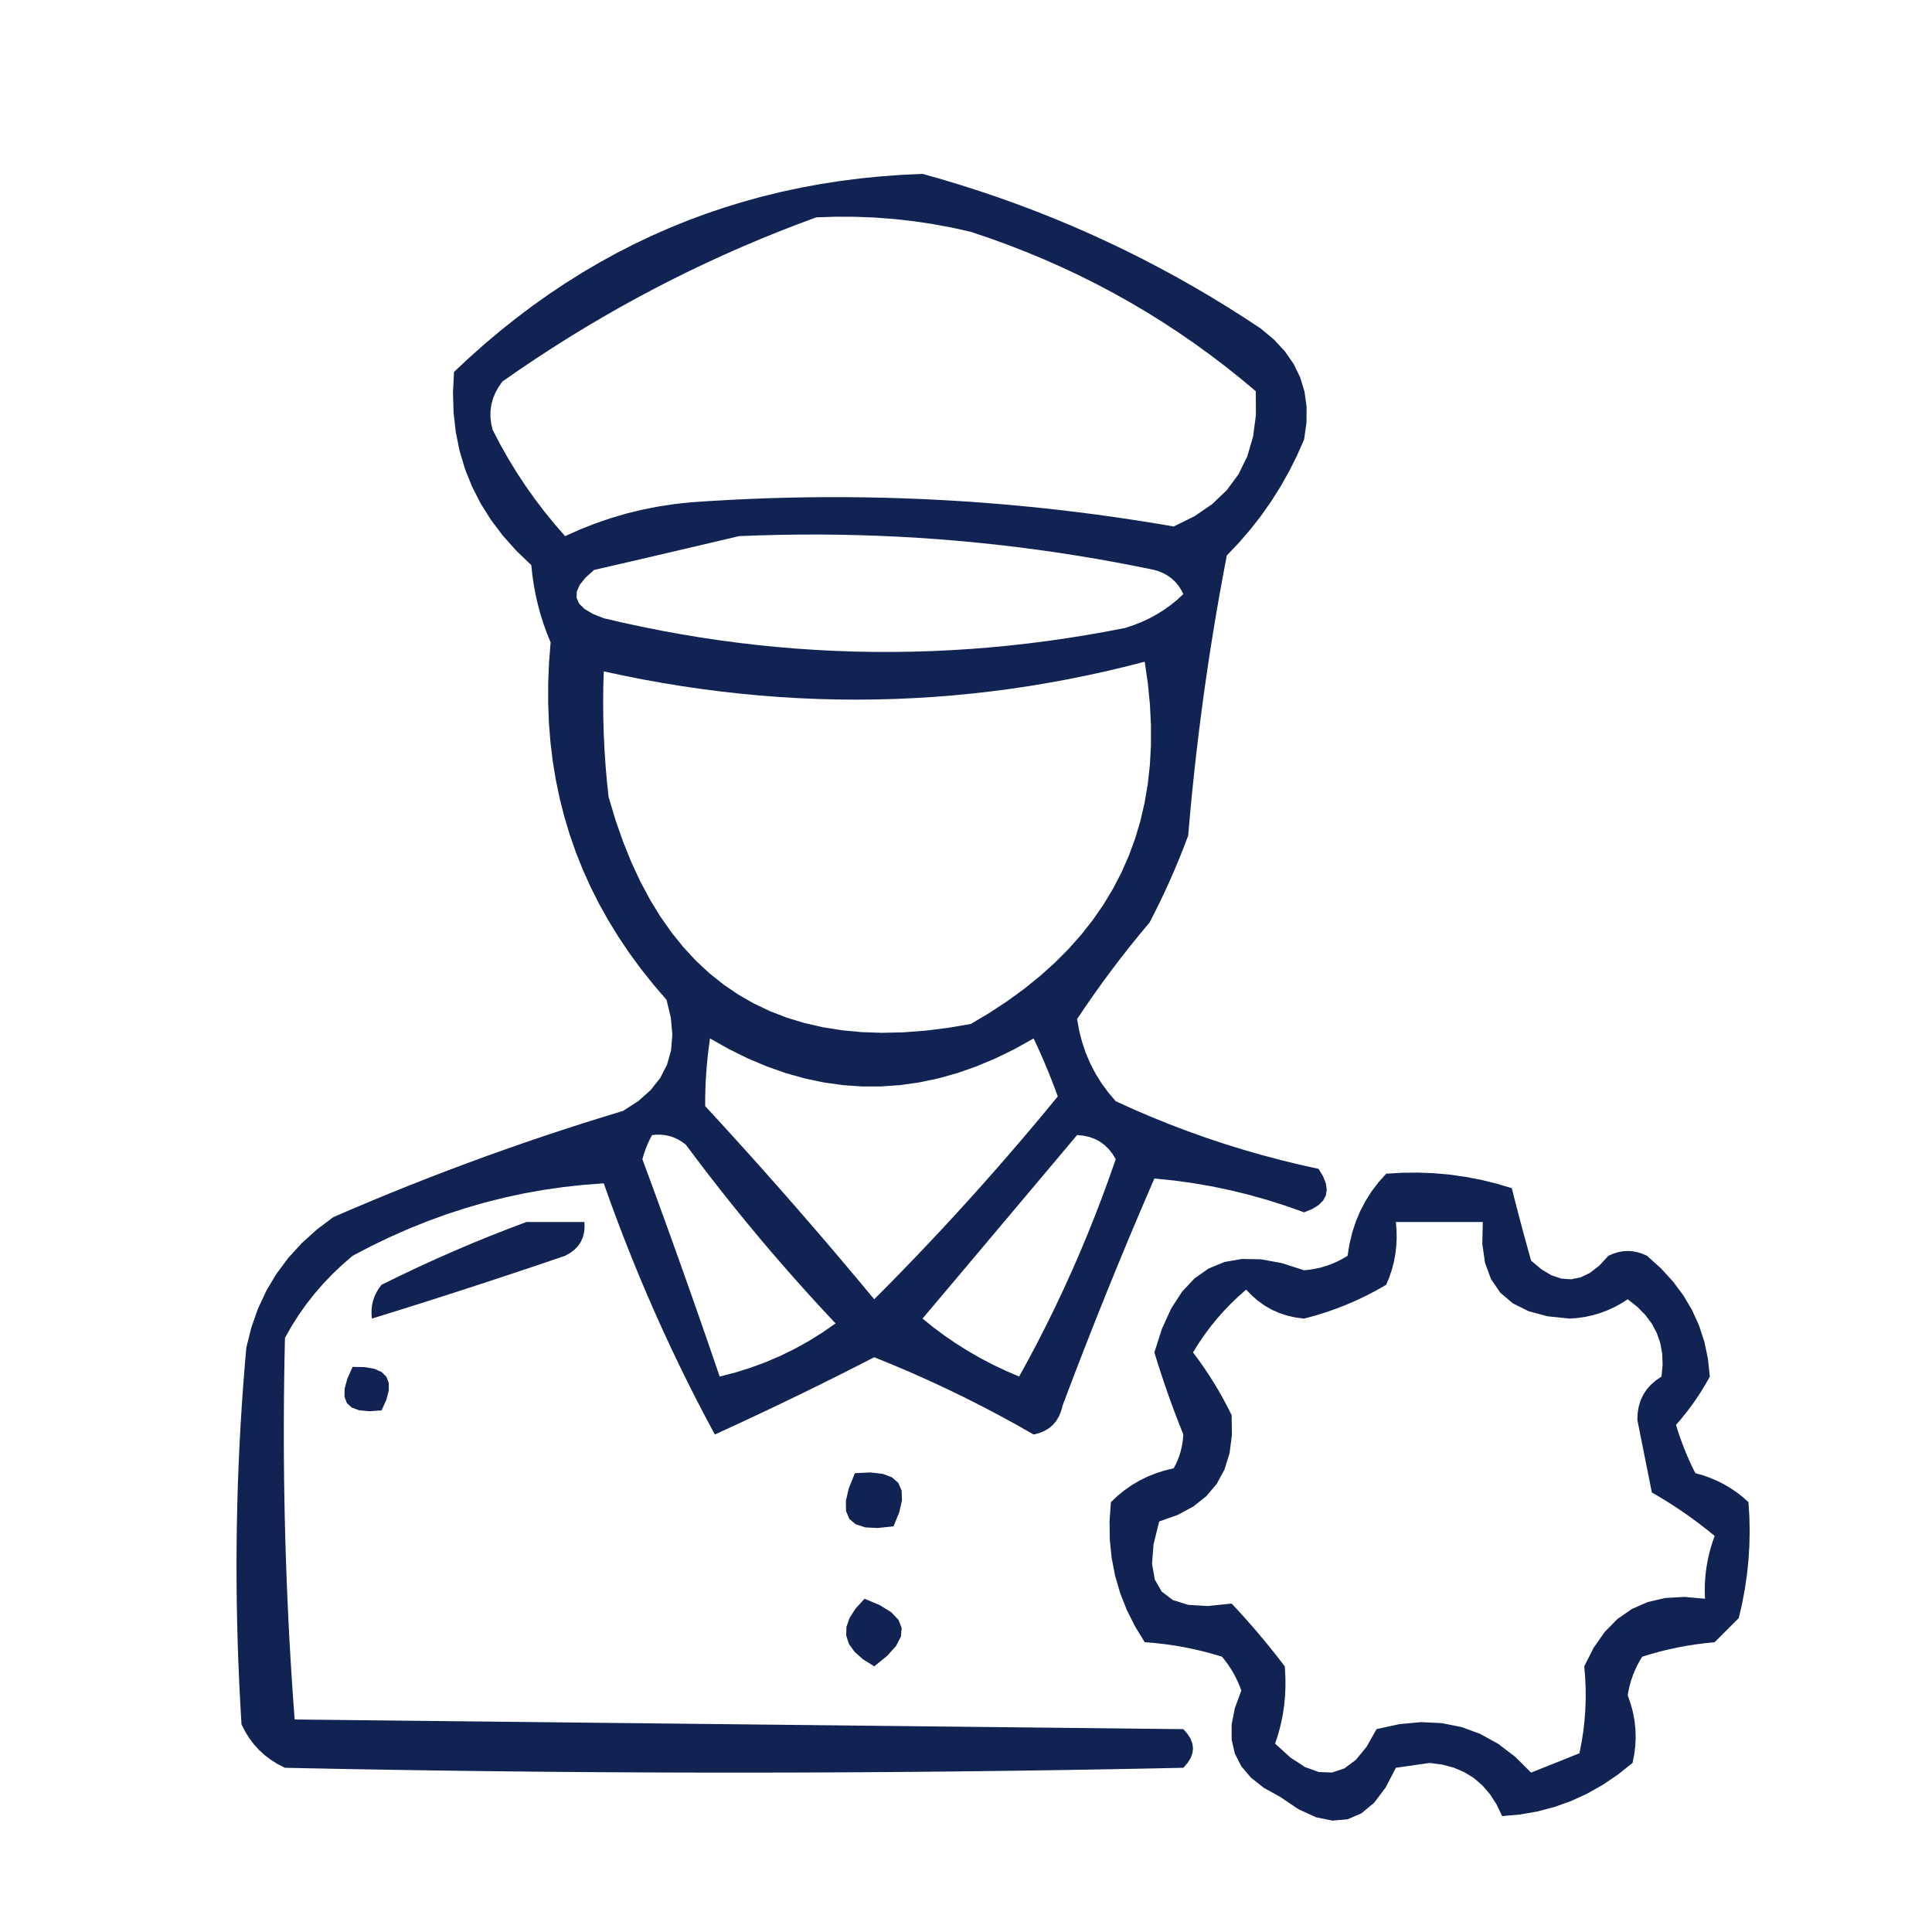
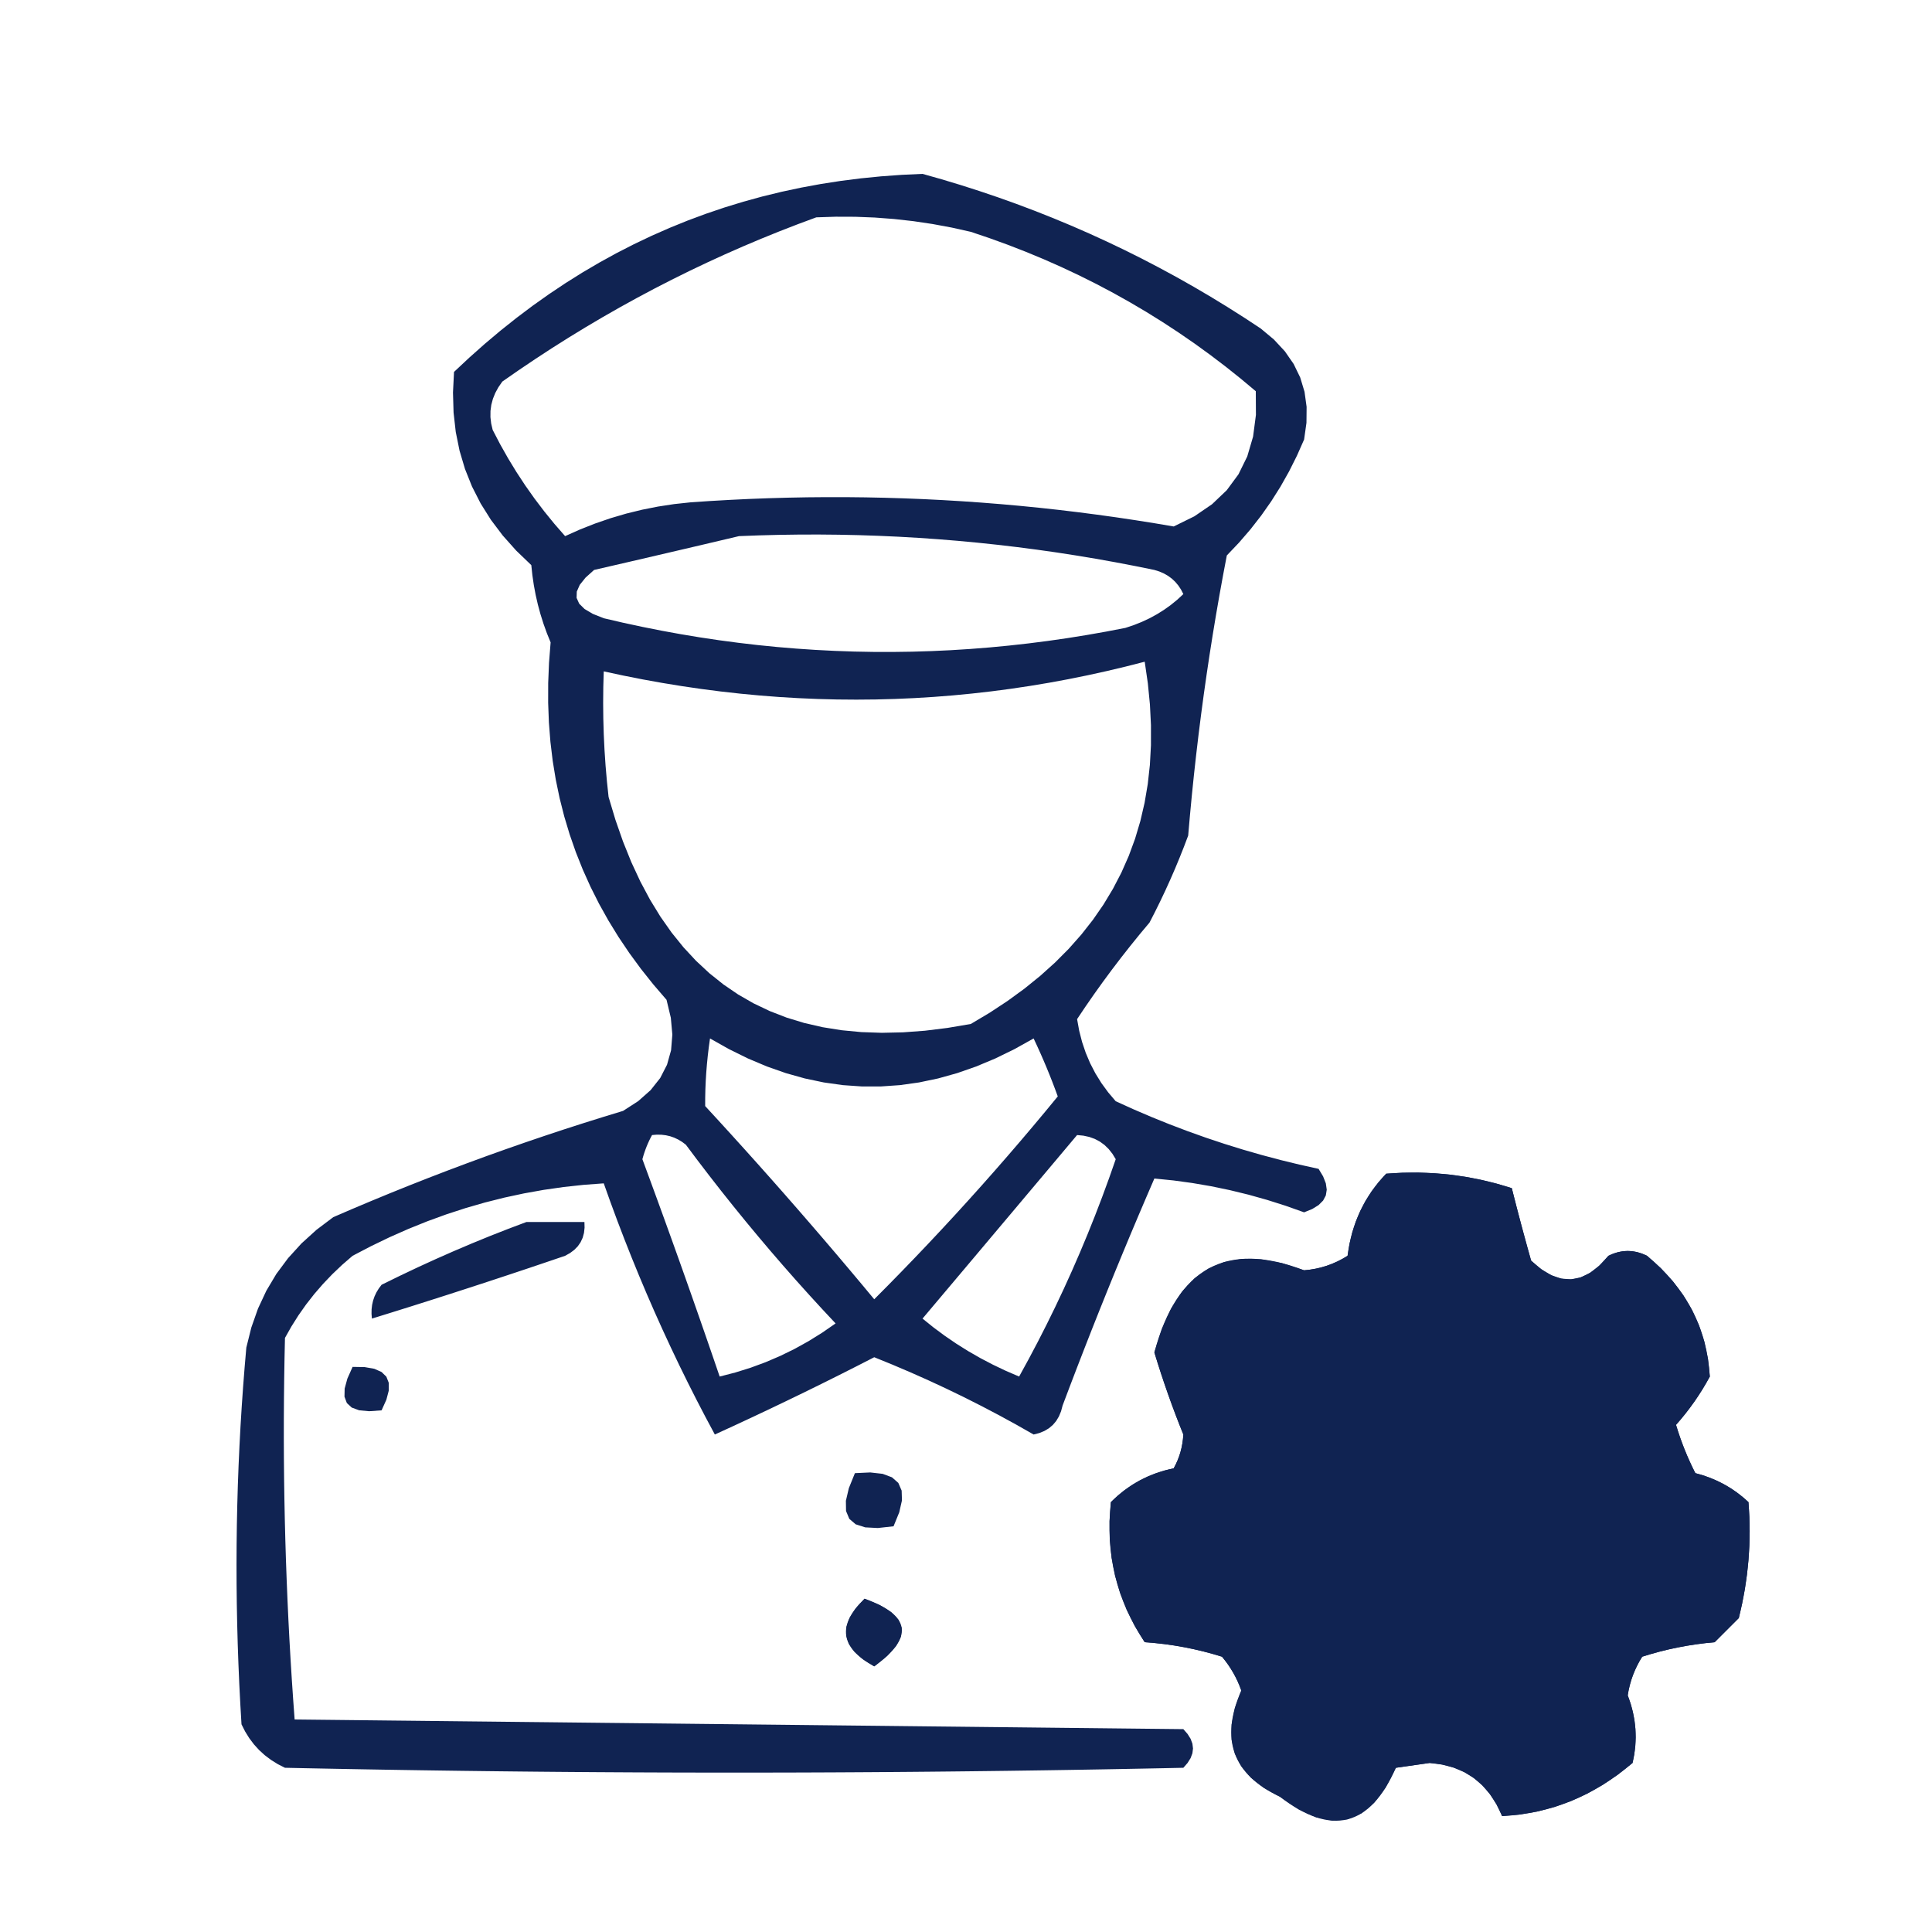
<svg xmlns="http://www.w3.org/2000/svg" version="1.1" width="200px" height="200px" style="shape-rendering:geometricPrecision; text-rendering:geometricPrecision; image-rendering:optimizeQuality; fill-rule:evenodd; clip-rule:evenodd">
  <g>
    <path style="opacity:1" fill="#102352" d="M 140.814,125.362 L 140.357,126.449 L 139.985,127.584 L 139.700,128.768 L 139.500,130.000 L 138.979,130.310 L 138.446,130.586 L 137.902,130.826 L 137.345,131.031 L 136.777,131.201 L 136.196,131.336 L 135.604,131.435 L 135.000,131.500 L 132.683,130.753 L 130.536,130.362 L 128.560,130.325 L 126.754,130.642 L 125.118,131.315 L 123.654,132.342 L 122.360,133.725 L 121.236,135.462 L 120.283,137.553 L 119.500,140.000 L 119.838,141.093 L 120.186,142.177 L 120.545,143.252 L 120.915,144.319 L 121.295,145.377 L 121.686,146.426 L 122.088,147.468 L 122.500,148.500 L 122.461,148.972 L 122.398,149.434 L 122.310,149.886 L 122.198,150.329 L 122.060,150.761 L 121.898,151.184 L 121.712,151.597 L 121.500,152.000 L 120.567,152.224 L 119.668,152.509 L 118.804,152.855 L 117.975,153.262 L 117.180,153.730 L 116.419,154.259 L 115.692,154.849 L 115.000,155.500 L 114.861,157.467 L 114.886,159.390 L 115.076,161.269 L 115.431,163.103 L 115.951,164.894 L 116.636,166.640 L 117.486,168.342 L 118.500,170.000 L 119.519,170.083 L 120.533,170.196 L 121.542,170.339 L 122.545,170.512 L 123.542,170.714 L 124.534,170.946 L 125.520,171.208 L 126.500,171.500 L 126.821,171.899 L 127.122,172.308 L 127.402,172.729 L 127.662,173.161 L 127.902,173.604 L 128.122,174.058 L 128.321,174.524 L 128.500,175.000 L 127.832,176.826 L 127.498,178.523 L 127.498,180.091 L 127.831,181.531 L 128.498,182.841 L 129.498,184.023 L 130.832,185.076 L 132.500,186.000 L 134.435,187.302 L 136.245,188.125 L 137.932,188.469 L 139.494,188.334 L 140.932,187.719 L 142.245,186.625 L 143.435,185.052 L 144.500,183.000 L 144.938,182.937 L 145.375,182.875 L 145.813,182.812 L 146.250,182.750 L 146.687,182.688 L 147.125,182.625 L 147.562,182.563 L 148.000,182.500 L 149.296,182.668 L 150.489,182.984 L 151.580,183.448 L 152.569,184.062 L 153.455,184.823 L 154.239,185.734 L 154.921,186.792 L 155.500,188.000 L 157.352,187.836 L 159.157,187.522 L 160.915,187.058 L 162.626,186.446 L 164.290,185.683 L 165.907,184.772 L 167.477,183.710 L 169.000,182.500 L 169.177,181.614 L 169.285,180.732 L 169.325,179.852 L 169.297,178.976 L 169.200,178.102 L 169.035,177.232 L 168.802,176.364 L 168.500,175.500 L 168.595,174.966 L 168.717,174.441 L 168.865,173.927 L 169.039,173.422 L 169.240,172.927 L 169.467,172.441 L 169.720,171.966 L 170.000,171.500 L 170.906,171.223 L 171.822,170.971 L 172.746,170.745 L 173.679,170.544 L 174.621,170.370 L 175.572,170.221 L 176.531,170.098 L 177.500,170.000 L 177.812,169.688 L 178.125,169.375 L 178.437,169.063 L 178.750,168.750 L 179.063,168.437 L 179.375,168.125 L 179.688,167.812 L 180.000,167.500 L 180.343,166.009 L 180.624,164.515 L 180.842,163.019 L 180.998,161.520 L 181.092,160.019 L 181.124,158.515 L 181.093,157.009 L 181.000,155.500 L 180.405,154.972 L 179.783,154.488 L 179.135,154.047 L 178.461,153.650 L 177.760,153.297 L 177.033,152.988 L 176.280,152.722 L 175.500,152.500 L 175.200,151.894 L 174.915,151.283 L 174.643,150.666 L 174.386,150.044 L 174.143,149.416 L 173.915,148.783 L 173.700,148.144 L 173.500,147.500 L 174.001,146.921 L 174.484,146.328 L 174.949,145.722 L 175.396,145.104 L 175.824,144.472 L 176.234,143.828 L 176.626,143.170 L 177.000,142.500 L 176.807,140.665 L 176.437,138.907 L 175.890,137.228 L 175.166,135.626 L 174.265,134.103 L 173.187,132.657 L 171.932,131.290 L 170.500,130.000 L 170.000,129.781 L 169.500,129.625 L 169.000,129.531 L 168.500,129.500 L 168.000,129.531 L 167.500,129.625 L 167.000,129.781 L 166.500,130.000 L 165.559,131.018 L 164.601,131.763 L 163.625,132.235 L 162.634,132.434 L 161.625,132.360 L 160.600,132.013 L 159.559,131.393 L 158.500,130.500 L 158.234,129.554 L 157.974,128.610 L 157.717,127.668 L 157.465,126.730 L 157.217,125.793 L 156.974,124.860 L 156.735,123.929 L 156.500,123.000 L 154.919,122.528 L 153.325,122.137 L 151.719,121.828 L 150.100,121.600 L 148.469,121.453 L 146.825,121.387 L 145.169,121.403 L 143.500,121.500 L 142.700,122.393 L 141.985,123.334 L 141.357,124.324 L 140.814,125.362 Z M 144.540,129.026 L 144.582,128.196 L 144.568,127.354 L 144.500,126.500 L 145.625,126.500 L 146.750,126.500 L 147.875,126.500 L 149.000,126.500 L 150.125,126.500 L 151.250,126.500 L 152.375,126.500 L 153.500,126.500 L 153.447,128.761 L 153.730,130.733 L 154.350,132.416 L 155.307,133.811 L 156.600,134.916 L 158.230,135.733 L 160.197,136.261 L 162.500,136.500 L 163.312,136.438 L 164.106,136.322 L 164.883,136.153 L 165.642,135.929 L 166.383,135.653 L 167.106,135.322 L 167.812,134.938 L 168.500,134.500 L 169.488,135.278 L 170.319,136.119 L 170.993,137.024 L 171.509,137.992 L 171.868,139.024 L 172.069,140.119 L 172.113,141.278 L 172.000,142.500 L 171.404,142.908 L 170.888,143.360 L 170.454,143.856 L 170.101,144.397 L 169.829,144.981 L 169.638,145.610 L 169.529,146.283 L 169.500,147.000 L 169.688,147.938 L 169.875,148.875 L 170.062,149.812 L 170.250,150.750 L 170.438,151.688 L 170.625,152.625 L 170.812,153.562 L 171.000,154.500 L 171.863,155.004 L 172.711,155.525 L 173.545,156.062 L 174.364,156.617 L 175.170,157.187 L 175.961,157.775 L 176.738,158.379 L 177.500,159.000 L 177.226,159.790 L 176.995,160.587 L 176.806,161.390 L 176.660,162.199 L 176.556,163.015 L 176.495,163.837 L 176.476,164.665 L 176.500,165.500 L 174.358,165.310 L 172.381,165.424 L 170.570,165.843 L 168.925,166.565 L 167.445,167.593 L 166.131,168.924 L 164.983,170.560 L 164.000,172.500 L 164.095,173.640 L 164.145,174.776 L 164.150,175.907 L 164.110,177.035 L 164.025,178.157 L 163.895,179.276 L 163.720,180.390 L 163.500,181.500 L 162.875,181.750 L 162.250,182.000 L 161.625,182.250 L 161.000,182.500 L 160.375,182.750 L 159.750,183.000 L 159.125,183.250 L 158.500,183.500 L 156.848,181.859 L 155.096,180.525 L 153.245,179.501 L 151.295,178.784 L 149.245,178.376 L 147.096,178.275 L 144.848,178.484 L 142.500,179.000 L 141.469,180.823 L 140.357,182.180 L 139.165,183.068 L 137.893,183.489 L 136.540,183.443 L 135.107,182.930 L 133.594,181.948 L 132.000,180.500 L 132.312,179.546 L 132.571,178.579 L 132.776,177.599 L 132.928,176.606 L 133.026,175.599 L 133.071,174.579 L 133.062,173.546 L 133.000,172.500 L 132.351,171.657 L 131.692,170.823 L 131.021,169.998 L 130.339,169.181 L 129.646,168.372 L 128.942,167.573 L 128.226,166.782 L 127.500,166.000 L 125.037,166.257 L 123.010,166.136 L 121.419,165.639 L 120.263,164.765 L 119.544,163.514 L 119.260,161.886 L 119.412,159.881 L 120.000,157.500 L 121.903,156.828 L 123.529,155.956 L 124.880,154.882 L 125.956,153.608 L 126.755,152.132 L 127.279,150.456 L 127.528,148.578 L 127.500,146.500 L 127.077,145.652 L 126.632,144.814 L 126.165,143.986 L 125.676,143.169 L 125.165,142.361 L 124.632,141.564 L 124.077,140.777 L 123.500,140.000 L 124.064,139.091 L 124.664,138.210 L 125.299,137.356 L 125.968,136.530 L 126.673,135.731 L 127.414,134.960 L 128.189,134.216 L 129.000,133.500 L 129.617,134.137 L 130.272,134.698 L 130.964,135.185 L 131.696,135.598 L 132.464,135.935 L 133.272,136.198 L 134.117,136.387 L 135.000,136.500 L 136.115,136.201 L 137.214,135.862 L 138.299,135.484 L 139.369,135.066 L 140.424,134.609 L 141.464,134.112 L 142.490,133.576 L 143.500,133.000 L 143.819,132.229 L 144.082,131.446 L 144.290,130.651 L 144.442,129.844 L 144.540,129.026 Z M 32.535,133.956 L 33.439,132.912 L 34.401,131.904 L 35.422,130.934 L 36.500,130.000 L 38.413,129.001 L 40.341,128.072 L 42.283,127.214 L 44.239,126.426 L 46.210,125.708 L 48.196,125.061 L 50.196,124.484 L 52.210,123.977 L 54.239,123.541 L 56.283,123.175 L 58.341,122.880 L 60.413,122.655 L 62.500,122.500 L 63.191,124.435 L 63.902,126.358 L 64.633,128.269 L 65.384,130.168 L 66.155,132.055 L 66.946,133.930 L 67.757,135.793 L 68.589,137.644 L 69.441,139.483 L 70.312,141.311 L 71.204,143.126 L 72.116,144.929 L 73.048,146.721 L 74.000,148.500 L 75.862,147.646 L 77.717,146.783 L 79.565,145.912 L 81.405,145.031 L 83.239,144.143 L 85.065,143.245 L 86.884,142.339 L 88.695,141.424 L 90.500,140.500 L 92.395,141.272 L 94.275,142.073 L 96.139,142.903 L 97.988,143.763 L 99.822,144.651 L 101.639,145.570 L 103.442,146.517 L 105.229,147.494 L 107.000,148.500 L 107.589,148.348 L 108.117,148.132 L 108.584,147.853 L 108.990,147.510 L 109.334,147.103 L 109.617,146.632 L 109.839,146.098 L 110.000,145.500 L 110.748,143.519 L 111.504,141.543 L 112.268,139.571 L 113.039,137.602 L 113.819,135.638 L 114.607,133.677 L 115.402,131.721 L 116.206,129.769 L 117.017,127.820 L 117.837,125.876 L 118.665,123.936 L 119.500,122.000 L 121.468,122.198 L 123.426,122.465 L 125.377,122.800 L 127.319,123.204 L 129.252,123.675 L 131.177,124.215 L 133.093,124.823 L 135.000,125.500 L 135.844,125.156 L 136.500,124.750 L 136.969,124.281 L 137.250,123.750 L 137.344,123.156 L 137.250,122.500 L 136.969,121.781 L 136.500,121.000 L 134.523,120.561 L 132.560,120.083 L 130.610,119.565 L 128.674,119.008 L 126.751,118.411 L 124.842,117.775 L 122.947,117.099 L 121.065,116.384 L 119.196,115.629 L 117.341,114.834 L 115.500,114.000 L 114.718,113.079 L 114.016,112.118 L 113.396,111.116 L 112.855,110.073 L 112.396,108.990 L 112.017,107.867 L 111.718,106.704 L 111.500,105.500 L 112.363,104.212 L 113.248,102.934 L 114.154,101.668 L 115.081,100.413 L 116.029,99.168 L 116.998,97.935 L 117.988,96.712 L 119.000,95.500 L 119.564,94.402 L 120.109,93.297 L 120.637,92.184 L 121.146,91.062 L 121.637,89.934 L 122.109,88.797 L 122.564,87.652 L 123.000,86.500 L 123.183,84.407 L 123.381,82.317 L 123.595,80.231 L 123.826,78.148 L 124.072,76.068 L 124.333,73.992 L 124.611,71.919 L 124.905,69.849 L 125.214,67.783 L 125.540,65.719 L 125.881,63.660 L 126.238,61.603 L 126.611,59.550 L 127.000,57.500 L 128.257,56.178 L 129.441,54.806 L 130.552,53.383 L 131.588,51.908 L 132.552,50.383 L 133.441,48.806 L 134.257,47.178 L 135.000,45.500 L 135.245,43.767 L 135.260,42.119 L 135.044,40.555 L 134.596,39.075 L 133.919,37.680 L 133.010,36.369 L 131.870,35.142 L 130.500,34.000 L 128.791,32.875 L 127.066,31.782 L 125.327,30.720 L 123.574,29.689 L 121.805,28.690 L 120.022,27.723 L 118.224,26.786 L 116.412,25.881 L 114.584,25.008 L 112.742,24.166 L 110.885,23.355 L 109.013,22.576 L 107.127,21.828 L 105.226,21.111 L 103.310,20.426 L 101.380,19.773 L 99.435,19.150 L 97.475,18.559 L 95.500,18.000 L 93.348,18.099 L 91.219,18.254 L 89.113,18.463 L 87.030,18.728 L 84.969,19.048 L 82.932,19.423 L 80.918,19.853 L 78.926,20.338 L 76.958,20.879 L 75.012,21.474 L 73.089,22.125 L 71.189,22.831 L 69.313,23.592 L 67.459,24.408 L 65.628,25.279 L 63.820,26.205 L 62.035,27.187 L 60.272,28.223 L 58.533,29.315 L 56.817,30.462 L 55.123,31.663 L 53.453,32.921 L 51.805,34.233 L 50.181,35.600 L 48.579,37.023 L 47.000,38.500 L 46.893,40.636 L 46.953,42.708 L 47.180,44.717 L 47.574,46.662 L 48.134,48.544 L 48.861,50.362 L 49.755,52.117 L 50.816,53.808 L 52.044,55.436 L 53.439,57.000 L 55.000,58.500 L 55.111,59.540 L 55.261,60.569 L 55.451,61.586 L 55.681,62.592 L 55.951,63.586 L 56.261,64.569 L 56.610,65.540 L 57.000,66.500 L 56.834,68.612 L 56.749,70.697 L 56.745,72.754 L 56.821,74.784 L 56.978,76.785 L 57.215,78.760 L 57.533,80.706 L 57.932,82.625 L 58.411,84.517 L 58.971,86.380 L 59.611,88.217 L 60.332,90.025 L 61.133,91.806 L 62.015,93.560 L 62.978,95.285 L 64.021,96.984 L 65.145,98.654 L 66.349,100.297 L 67.634,101.912 L 69.000,103.500 L 69.444,105.361 L 69.601,107.102 L 69.470,108.721 L 69.051,110.219 L 68.345,111.596 L 67.351,112.852 L 66.069,113.987 L 64.500,115.000 L 62.457,115.623 L 60.420,116.262 L 58.389,116.916 L 56.365,117.587 L 54.346,118.273 L 52.334,118.975 L 50.328,119.692 L 48.328,120.426 L 46.334,121.175 L 44.346,121.940 L 42.365,122.720 L 40.389,123.517 L 38.420,124.329 L 36.457,125.156 L 34.500,126.000 L 32.765,127.308 L 31.204,128.724 L 29.818,130.248 L 28.605,131.881 L 27.568,133.623 L 26.704,135.474 L 26.015,137.433 L 25.500,139.500 L 25.325,141.527 L 25.167,143.556 L 25.025,145.589 L 24.899,147.624 L 24.791,149.662 L 24.698,151.704 L 24.622,153.748 L 24.563,155.794 L 24.520,157.844 L 24.494,159.897 L 24.484,161.952 L 24.491,164.011 L 24.514,166.072 L 24.554,168.136 L 24.610,170.203 L 24.683,172.273 L 24.772,174.346 L 24.878,176.422 L 25.000,178.500 L 25.375,179.244 L 25.804,179.935 L 26.287,180.576 L 26.822,181.164 L 27.412,181.701 L 28.054,182.185 L 28.750,182.619 L 29.500,183.000 L 31.522,183.043 L 33.544,183.083 L 35.565,183.122 L 37.587,183.159 L 39.609,183.194 L 41.630,183.227 L 43.652,183.258 L 45.674,183.287 L 47.696,183.315 L 49.717,183.340 L 51.739,183.364 L 53.761,183.386 L 55.783,183.406 L 57.804,183.424 L 59.826,183.440 L 61.848,183.454 L 63.870,183.466 L 65.891,183.477 L 67.913,183.485 L 69.935,183.492 L 71.957,183.496 L 73.978,183.499 L 76.000,183.500 L 78.022,183.499 L 80.043,183.496 L 82.065,183.492 L 84.087,183.485 L 86.109,183.477 L 88.130,183.466 L 90.152,183.454 L 92.174,183.440 L 94.196,183.424 L 96.217,183.406 L 98.239,183.386 L 100.261,183.364 L 102.283,183.340 L 104.304,183.315 L 106.326,183.287 L 108.348,183.258 L 110.370,183.227 L 112.391,183.194 L 114.413,183.159 L 116.435,183.122 L 118.457,183.083 L 120.478,183.043 L 122.500,183.000 L 122.937,182.500 L 123.250,182.000 L 123.437,181.500 L 123.500,181.000 L 123.437,180.500 L 123.250,180.000 L 122.937,179.500 L 122.500,179.000 L 120.500,178.978 L 118.500,178.957 L 116.500,178.935 L 114.500,178.913 L 112.500,178.891 L 110.500,178.870 L 108.500,178.848 L 106.500,178.826 L 104.500,178.804 L 102.500,178.783 L 100.500,178.761 L 98.500,178.739 L 96.500,178.718 L 94.500,178.696 L 92.500,178.674 L 90.500,178.652 L 88.500,178.631 L 86.500,178.609 L 84.500,178.587 L 82.500,178.565 L 80.500,178.543 L 78.500,178.522 L 76.500,178.500 L 74.500,178.478 L 72.500,178.457 L 70.500,178.435 L 68.500,178.413 L 66.500,178.391 L 64.500,178.369 L 62.500,178.348 L 60.500,178.326 L 58.500,178.304 L 56.500,178.282 L 54.500,178.261 L 52.500,178.239 L 50.500,178.217 L 48.500,178.196 L 46.500,178.174 L 44.500,178.152 L 42.500,178.130 L 40.500,178.109 L 38.500,178.087 L 36.500,178.065 L 34.500,178.043 L 32.500,178.022 L 30.500,178.000 L 30.349,175.933 L 30.209,173.865 L 30.080,171.795 L 29.962,169.724 L 29.855,167.652 L 29.759,165.578 L 29.674,163.503 L 29.599,161.427 L 29.536,159.349 L 29.483,157.270 L 29.441,155.190 L 29.410,153.108 L 29.390,151.025 L 29.381,148.941 L 29.383,146.855 L 29.396,144.768 L 29.420,142.680 L 29.454,140.591 L 29.500,138.500 L 30.172,137.309 L 30.901,136.155 L 31.689,135.037 L 32.535,133.956 Z M 80.678,23.951 L 82.582,23.212 L 84.500,22.500 L 86.526,22.434 L 88.545,22.441 L 90.556,22.520 L 92.559,22.672 L 94.556,22.895 L 96.545,23.191 L 98.526,23.559 L 100.500,24.000 L 102.426,24.650 L 104.328,25.340 L 106.207,26.071 L 108.061,26.841 L 109.892,27.652 L 111.699,28.502 L 113.482,29.392 L 115.241,30.323 L 116.976,31.294 L 118.688,32.304 L 120.375,33.355 L 122.039,34.446 L 123.679,35.576 L 125.295,36.747 L 126.887,37.958 L 128.455,39.209 L 130.000,40.500 L 130.013,42.950 L 129.718,45.199 L 129.116,47.249 L 128.207,49.099 L 126.991,50.749 L 125.468,52.199 L 123.638,53.450 L 121.500,54.500 L 119.514,54.164 L 117.526,53.849 L 115.538,53.552 L 113.548,53.276 L 111.557,53.019 L 109.566,52.781 L 107.572,52.563 L 105.578,52.365 L 103.583,52.187 L 101.586,52.028 L 99.588,51.889 L 97.590,51.769 L 95.590,51.669 L 93.588,51.589 L 91.586,51.528 L 89.583,51.487 L 87.578,51.465 L 85.572,51.464 L 83.566,51.481 L 81.557,51.519 L 79.548,51.576 L 77.538,51.652 L 75.526,51.749 L 73.514,51.864 L 71.500,52.000 L 69.802,52.182 L 68.125,52.438 L 66.468,52.766 L 64.833,53.167 L 63.218,53.641 L 61.625,54.188 L 60.052,54.807 L 58.500,55.500 L 57.400,54.239 L 56.347,52.945 L 55.340,51.619 L 54.379,50.260 L 53.465,48.869 L 52.597,47.445 L 51.775,45.989 L 51.000,44.500 L 50.845,43.835 L 50.770,43.181 L 50.775,42.539 L 50.860,41.908 L 51.025,41.289 L 51.270,40.681 L 51.595,40.085 L 52.000,39.500 L 53.694,38.323 L 55.401,37.174 L 57.120,36.051 L 58.854,34.956 L 60.600,33.889 L 62.359,32.849 L 64.132,31.836 L 65.918,30.851 L 67.717,29.892 L 69.529,28.962 L 71.354,28.058 L 73.193,27.182 L 75.044,26.333 L 76.909,25.512 L 78.787,24.718 L 80.678,23.951 Z M 72.821,56.368 L 74.666,55.933 L 76.500,55.500 L 78.570,55.422 L 80.638,55.368 L 82.704,55.339 L 84.768,55.334 L 86.829,55.354 L 88.888,55.398 L 90.945,55.467 L 92.999,55.560 L 95.052,55.678 L 97.102,55.820 L 99.149,55.987 L 101.194,56.178 L 103.237,56.394 L 105.278,56.634 L 107.317,56.898 L 109.353,57.187 L 111.387,57.501 L 113.419,57.839 L 115.448,58.202 L 117.475,58.589 L 119.500,59.000 L 120.010,59.160 L 120.481,59.363 L 120.913,59.610 L 121.308,59.901 L 121.663,60.235 L 121.981,60.613 L 122.260,61.035 L 122.500,61.500 L 121.864,62.087 L 121.195,62.631 L 120.494,63.132 L 119.760,63.591 L 118.994,64.007 L 118.195,64.381 L 117.364,64.712 L 116.500,65.000 L 114.487,65.387 L 112.475,65.741 L 110.464,66.063 L 108.455,66.352 L 106.446,66.608 L 104.438,66.832 L 102.431,67.023 L 100.425,67.182 L 98.420,67.308 L 96.416,67.401 L 94.413,67.462 L 92.411,67.490 L 90.410,67.486 L 88.410,67.449 L 86.411,67.379 L 84.413,67.277 L 82.416,67.142 L 80.420,66.975 L 78.425,66.775 L 76.431,66.542 L 74.438,66.277 L 72.446,65.979 L 70.455,65.648 L 68.464,65.285 L 66.475,64.889 L 64.487,64.461 L 62.500,64.000 L 61.364,63.547 L 60.516,63.044 L 59.958,62.493 L 59.688,61.892 L 59.708,61.243 L 60.016,60.544 L 60.614,59.797 L 61.500,59.000 L 63.416,58.558 L 65.321,58.118 L 67.214,57.678 L 69.095,57.240 L 70.964,56.803 L 72.821,56.368 Z M 114.542,69.475 L 116.522,69.005 L 118.500,68.500 L 118.825,70.740 L 119.040,72.928 L 119.147,75.066 L 119.146,77.153 L 119.035,79.188 L 118.815,81.173 L 118.487,83.107 L 118.050,84.990 L 117.504,86.822 L 116.849,88.603 L 116.085,90.333 L 115.212,92.012 L 114.231,93.640 L 113.141,95.217 L 111.942,96.743 L 110.634,98.219 L 109.217,99.643 L 107.691,101.016 L 106.057,102.339 L 104.313,103.610 L 102.461,104.831 L 100.500,106.000 L 98.085,106.410 L 95.744,106.700 L 93.477,106.868 L 91.285,106.916 L 89.166,106.843 L 87.122,106.649 L 85.152,106.334 L 83.256,105.899 L 81.434,105.343 L 79.686,104.666 L 78.012,103.868 L 76.412,102.949 L 74.887,101.909 L 73.436,100.749 L 72.059,99.468 L 70.756,98.066 L 69.527,96.543 L 68.372,94.899 L 67.291,93.135 L 66.285,91.249 L 65.352,89.243 L 64.494,87.116 L 63.710,84.869 L 63.000,82.500 L 62.828,80.879 L 62.688,79.257 L 62.579,77.634 L 62.501,76.010 L 62.454,74.384 L 62.438,72.757 L 62.453,71.129 L 62.500,69.500 L 64.522,69.934 L 66.542,70.333 L 68.561,70.697 L 70.578,71.026 L 72.594,71.321 L 74.607,71.581 L 76.620,71.806 L 78.630,71.996 L 80.639,72.152 L 82.647,72.272 L 84.652,72.358 L 86.656,72.410 L 88.659,72.426 L 90.659,72.408 L 92.659,72.355 L 94.656,72.267 L 96.652,72.144 L 98.647,71.987 L 100.639,71.794 L 102.630,71.568 L 104.620,71.306 L 106.607,71.009 L 108.594,70.678 L 110.578,70.312 L 112.561,69.911 L 114.542,69.475 Z M 108.843,120.659 L 110.172,119.079 L 111.500,117.500 L 112.157,117.563 L 112.769,117.697 L 113.336,117.902 L 113.858,118.179 L 114.336,118.527 L 114.769,118.947 L 115.157,119.438 L 115.500,120.000 L 114.812,121.964 L 114.097,123.912 L 113.356,125.844 L 112.589,127.759 L 111.795,129.659 L 110.975,131.542 L 110.129,133.409 L 109.256,135.259 L 108.356,137.094 L 107.431,138.912 L 106.478,140.714 L 105.500,142.500 L 104.129,141.910 L 102.793,141.274 L 101.492,140.593 L 100.224,139.866 L 98.992,139.093 L 97.793,138.274 L 96.629,137.410 L 95.500,136.500 L 96.838,134.912 L 98.176,133.325 L 99.513,131.739 L 100.849,130.154 L 102.183,128.569 L 103.517,126.985 L 104.850,125.403 L 106.182,123.820 L 107.513,122.239 L 108.843,120.659 Z M 73.271,109.270 L 73.377,108.387 L 73.500,107.500 L 75.461,108.604 L 77.423,109.571 L 79.386,110.399 L 81.350,111.089 L 83.316,111.641 L 85.283,112.055 L 87.251,112.332 L 89.221,112.469 L 91.191,112.469 L 93.163,112.332 L 95.136,112.055 L 97.110,111.641 L 99.086,111.089 L 101.062,110.399 L 103.040,109.571 L 105.020,108.604 L 107.000,107.500 L 107.344,108.237 L 107.680,108.977 L 108.006,109.721 L 108.323,110.469 L 108.631,111.221 L 108.930,111.977 L 109.219,112.737 L 109.500,113.500 L 108.211,115.065 L 106.911,116.619 L 105.601,118.164 L 104.280,119.699 L 102.949,121.224 L 101.608,122.739 L 100.256,124.244 L 98.894,125.739 L 97.521,127.224 L 96.138,128.699 L 94.744,130.164 L 93.340,131.619 L 91.925,133.065 L 90.500,134.500 L 89.194,132.930 L 87.880,131.365 L 86.561,129.806 L 85.234,128.251 L 83.901,126.703 L 82.562,125.159 L 81.216,123.620 L 79.863,122.087 L 78.504,120.559 L 77.138,119.037 L 75.765,117.519 L 74.386,116.007 L 73.000,114.500 L 73.002,113.637 L 73.021,112.770 L 73.058,111.900 L 73.112,111.027 L 73.183,110.150 L 73.271,109.270 Z M 67.199,118.087 L 67.345,117.790 L 67.500,117.500 L 67.989,117.460 L 68.462,117.467 L 68.922,117.521 L 69.367,117.622 L 69.797,117.771 L 70.212,117.967 L 70.614,118.210 L 71.000,118.500 L 72.205,120.109 L 73.427,121.705 L 74.663,123.290 L 75.916,124.862 L 77.184,126.422 L 78.468,127.969 L 79.767,129.505 L 81.082,131.028 L 82.413,132.540 L 83.760,134.039 L 85.122,135.525 L 86.500,137.000 L 85.117,137.957 L 83.700,138.838 L 82.251,139.641 L 80.767,140.367 L 79.251,141.016 L 77.700,141.588 L 76.117,142.082 L 74.500,142.500 L 73.800,140.454 L 73.094,138.408 L 72.383,136.362 L 71.667,134.316 L 70.945,132.270 L 70.218,130.225 L 69.485,128.180 L 68.747,126.135 L 68.003,124.090 L 67.254,122.045 L 66.500,120.000 L 66.595,119.665 L 66.699,119.336 L 66.812,119.014 L 66.932,118.699 L 67.062,118.389 L 67.199,118.087 Z M 87.921,157.233 L 88.582,157.796 L 89.566,158.112 L 90.872,158.180 L 92.500,158.000 L 93.091,156.552 L 93.370,155.321 L 93.338,154.307 L 92.994,153.511 L 92.338,152.932 L 91.370,152.571 L 90.091,152.427 L 88.500,152.500 L 87.872,154.055 L 87.566,155.362 L 87.582,156.421 L 87.921,157.233 Z M 87.875,170.165 L 88.450,170.982 L 89.325,171.761 L 90.500,172.500 L 91.837,171.417 L 92.756,170.394 L 93.258,169.429 L 93.342,168.525 L 93.008,167.680 L 92.256,166.894 L 91.087,166.167 L 89.500,165.500 L 88.575,166.510 L 87.950,167.482 L 87.625,168.415 L 87.600,169.310 L 87.875,170.165 Z M 45.109,130.340 L 43.237,131.197 L 41.368,132.084 L 39.500,133.000 L 39.210,133.386 L 38.967,133.787 L 38.771,134.203 L 38.623,134.633 L 38.521,135.078 L 38.467,135.538 L 38.460,136.012 L 38.500,136.500 L 40.496,135.881 L 42.493,135.256 L 44.490,134.623 L 46.489,133.984 L 48.488,133.337 L 50.489,132.684 L 52.490,132.023 L 54.493,131.356 L 56.496,130.681 L 58.500,130.000 L 59.015,129.712 L 59.454,129.382 L 59.817,129.009 L 60.105,128.593 L 60.317,128.134 L 60.454,127.632 L 60.515,127.088 L 60.500,126.500 L 59.750,126.500 L 59.000,126.500 L 58.250,126.500 L 57.500,126.500 L 56.750,126.500 L 56.000,126.500 L 55.250,126.500 L 54.500,126.500 L 52.618,127.209 L 50.737,127.947 L 48.859,128.715 L 46.983,129.513 L 45.109,130.340 Z M 36.411,145.710 L 37.179,145.993 L 38.209,146.089 L 39.500,146.000 L 39.998,144.896 L 40.247,143.947 L 40.246,143.152 L 39.996,142.512 L 39.496,142.027 L 38.747,141.697 L 37.748,141.521 L 36.500,141.500 L 35.959,142.714 L 35.679,143.743 L 35.661,144.585 L 35.905,145.240 L 36.411,145.710 Z" />
  </g>
+   <g>
+     <path style="opacity:1" fill="#102352" d="M 143.5,121.5 C 147.967,121.133 152.3,121.633 156.5,123C 157.12,125.473 157.786,127.973 158.5,130.5C 161.345,133.245 164.012,133.078 166.5,130C 167.833,129.333 169.167,129.333 170.5,130C 174.554,133.335 176.721,137.502 177,142.5C 176.028,144.305 174.861,145.972 173.5,147.5C 174.015,149.225 174.682,150.892 175.5,152.5C 177.614,153.034 179.448,154.034 181,155.5C 181.331,159.527 180.998,163.527 180,167.5C 179.167,168.333 178.333,169.167 177.5,170C 174.905,170.226 172.405,170.726 170,171.5C 169.219,172.729 168.719,174.062 168.5,175.5C 169.396,177.801 169.562,180.134 169,182.5C 165.001,185.927 160.501,187.761 155.5,188C 154.092,184.582 151.592,182.749 148,182.5C 146.833,182.667 145.667,182.833 144.5,183C 141.825,189.112 137.825,190.112 132.5,186C 127.608,183.708 126.275,180.041 128.5,175C 128.05,173.715 127.383,172.548 126.5,171.5C 123.893,170.682 121.226,170.182 118.5,170C 115.575,165.638 114.409,160.804 115,155.5C 116.8,153.683 118.966,152.516 121.5,152C 122.097,150.938 122.43,149.772 122.5,148.5C 121.386,145.758 120.386,142.925 119.5,140C 121.825,131.253 126.991,128.42 135,131.5C 136.627,131.375 138.127,130.875 139.5,130C 139.918,126.65 141.252,123.816 143.5,121.5 Z" />
+   </g>
+   <g>
+     <path style="opacity:1" fill="#102352" d="M 144.5,126.5 C 147.5,126.5 150.5,126.5 153.5,126.5C 152.909,132.914 155.909,136.248 162.5,136.5C 164.689,136.406 166.689,135.739 168.5,134.5C 171.345,136.489 172.512,139.156 172,142.5C 170.302,143.529 169.468,145.029 169.5,147C 170,149.5 170.5,152 171,154.5C 173.319,155.822 175.486,157.322 177.5,159C 176.713,161.099 176.38,163.266 176.5,165.5C 170.566,164.587 166.4,166.921 164,172.5C 164.314,175.546 164.147,178.546 163.5,181.5C 161.833,182.167 160.167,182.833 158.5,183.5C 154.227,178.712 148.893,177.212 142.5,179C 139.857,184.486 136.357,184.986 132,180.5C 132.904,177.974 133.238,175.308 133,172.5C 131.285,170.241 129.452,168.074 127.5,166C 120.351,167.187 117.851,164.353 120,157.5C 125.441,155.977 127.941,152.31 127.5,146.5C 126.402,144.225 125.068,142.058 123.5,140C 124.958,137.54 126.791,135.373 129,133.5C 130.594,135.297 132.594,136.297 135,136.5C 137.992,135.755 140.826,134.588 143.5,133C 144.423,130.959 144.756,128.792 144.5,126.5 Z" />
+   </g>
+   <g>
+     <path style="opacity:1" fill="#102352" d="M 89.5,165.5 C 94.289,167.2 94.622,169.533 90.5,172.5C 86.967,170.58 86.633,168.246 89.5,165.5 Z" />
+   </g>
</svg>
